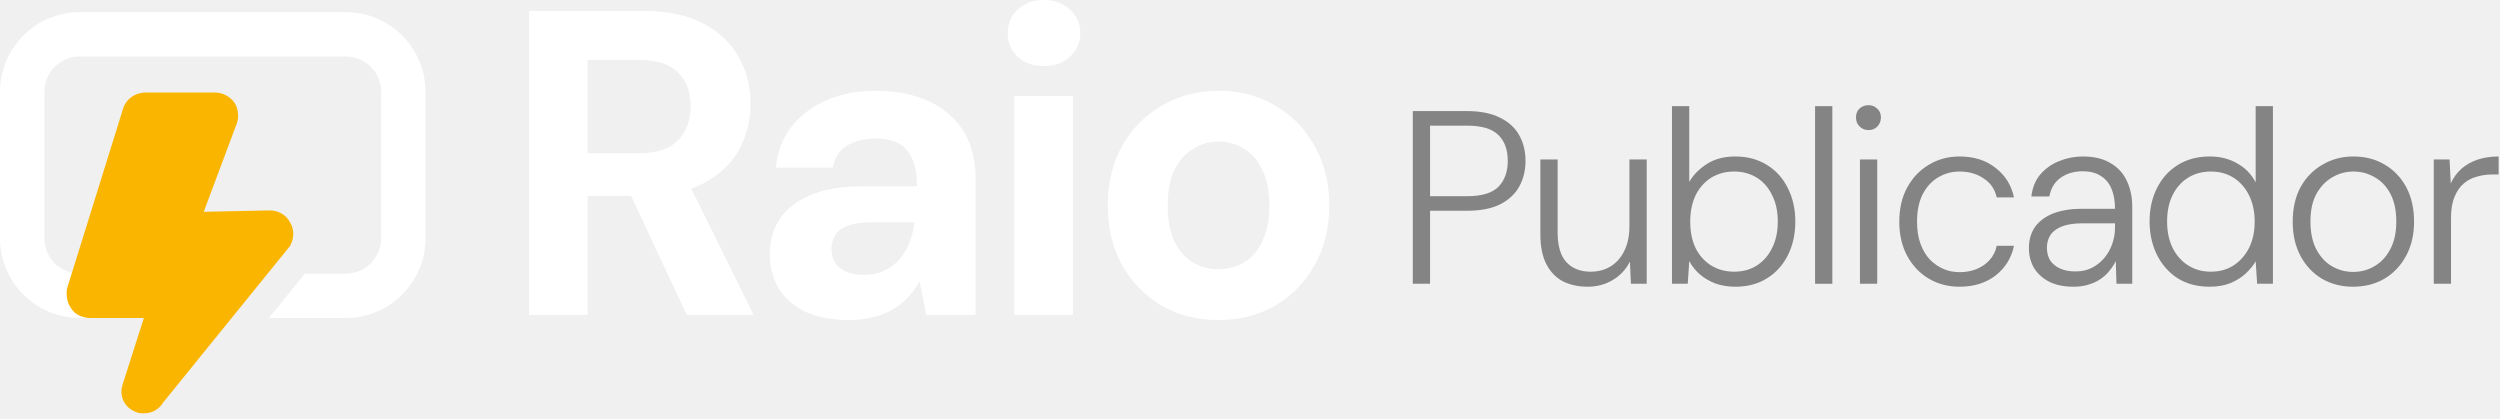
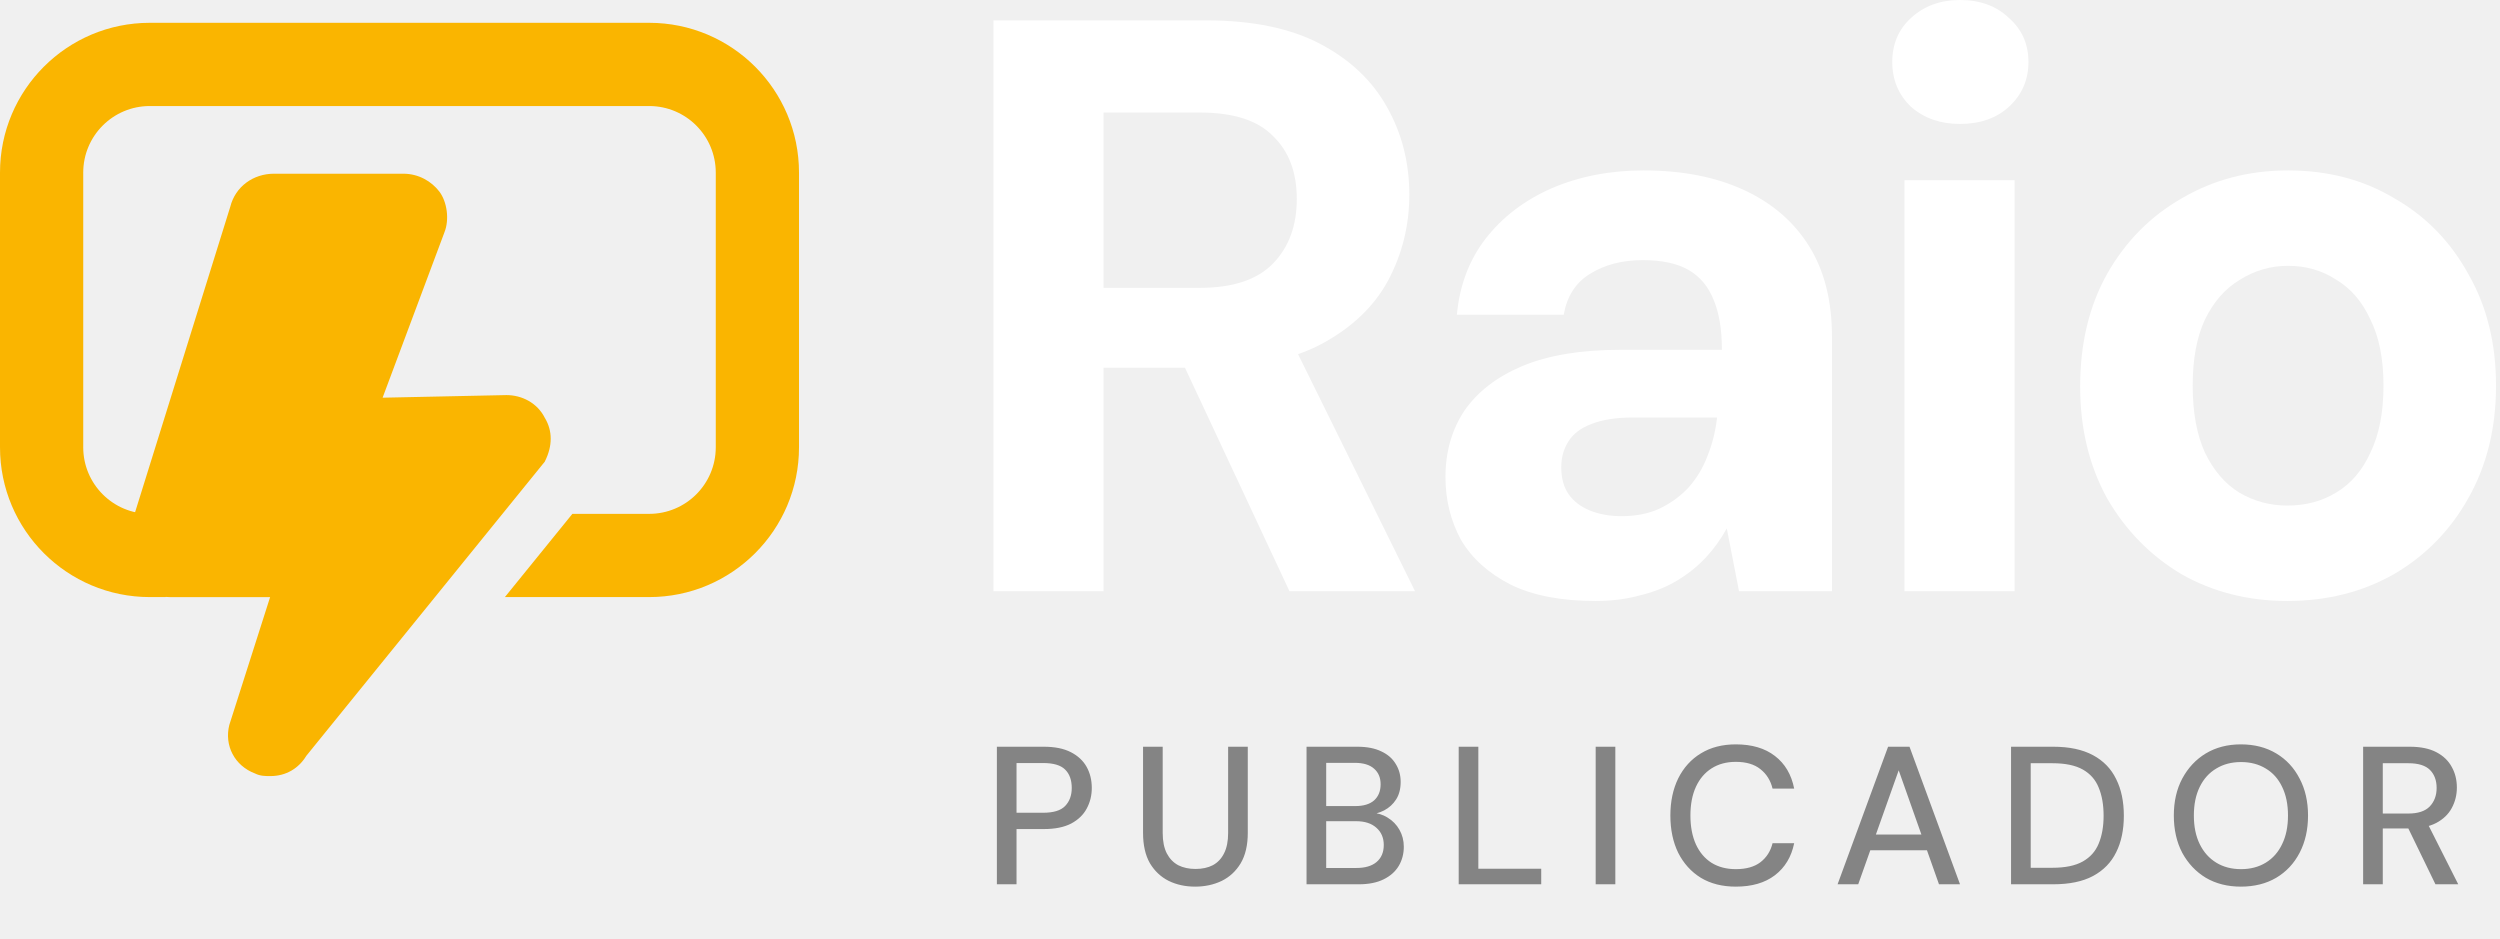
- <svg xmlns="http://www.w3.org/2000/svg" width="430" height="72" viewBox="0 0 430 72" fill="none">
-   <path d="M418.606 48.807V27.423H421.321L421.534 31.539C421.986 30.549 422.594 29.714 423.358 29.035C424.122 28.357 425.041 27.833 426.116 27.465C427.191 27.098 428.407 26.914 429.765 26.914V30.011H428.619C427.714 30.011 426.837 30.139 425.989 30.393C425.14 30.619 424.39 31.015 423.74 31.581C423.089 32.147 422.566 32.91 422.17 33.872C421.774 34.834 421.576 36.036 421.576 37.479V48.807H418.606Z" fill="#848484" />
-   <path d="M404.696 49.316C402.744 49.316 400.976 48.864 399.393 47.959C397.837 47.025 396.606 45.724 395.701 44.055C394.796 42.358 394.344 40.392 394.344 38.157C394.344 35.838 394.796 33.844 395.701 32.175C396.635 30.506 397.893 29.219 399.477 28.314C401.061 27.381 402.829 26.914 404.781 26.914C406.817 26.914 408.614 27.381 410.169 28.314C411.725 29.219 412.955 30.506 413.861 32.175C414.766 33.844 415.218 35.838 415.218 38.157C415.218 40.392 414.752 42.358 413.818 44.055C412.913 45.724 411.668 47.025 410.084 47.959C408.529 48.864 406.733 49.316 404.696 49.316ZM404.738 46.77C406.068 46.77 407.284 46.445 408.387 45.795C409.519 45.144 410.424 44.182 411.103 42.91C411.81 41.608 412.163 40.01 412.163 38.115C412.163 36.192 411.824 34.593 411.145 33.321C410.466 32.048 409.561 31.1 408.43 30.478C407.327 29.827 406.11 29.502 404.781 29.502C403.508 29.502 402.306 29.827 401.175 30.478C400.043 31.128 399.124 32.09 398.417 33.363C397.738 34.608 397.398 36.192 397.398 38.115C397.398 40.01 397.738 41.608 398.417 42.91C399.095 44.182 399.986 45.144 401.09 45.795C402.221 46.445 403.437 46.77 404.738 46.77Z" fill="#848484" />
-   <path d="M380.04 49.316C377.947 49.316 376.122 48.835 374.567 47.874C373.039 46.884 371.851 45.54 371.003 43.843C370.154 42.146 369.73 40.222 369.73 38.073C369.73 35.923 370.154 34.014 371.003 32.345C371.851 30.648 373.053 29.318 374.609 28.357C376.165 27.395 377.989 26.914 380.082 26.914C381.864 26.914 383.434 27.31 384.792 28.102C386.178 28.866 387.239 29.955 387.974 31.369V18.259H390.944V48.807H388.229L387.974 44.946C387.55 45.681 386.97 46.389 386.234 47.068C385.499 47.746 384.608 48.298 383.561 48.722C382.543 49.118 381.369 49.316 380.04 49.316ZM380.252 46.728C381.751 46.728 383.052 46.374 384.155 45.667C385.287 44.932 386.178 43.928 386.828 42.655C387.479 41.354 387.804 39.84 387.804 38.115C387.804 36.39 387.479 34.876 386.828 33.575C386.178 32.274 385.287 31.27 384.155 30.563C383.052 29.856 381.751 29.502 380.252 29.502C378.809 29.502 377.508 29.856 376.349 30.563C375.217 31.27 374.326 32.274 373.676 33.575C373.053 34.848 372.742 36.361 372.742 38.115C372.742 39.869 373.067 41.396 373.718 42.697C374.369 43.97 375.26 44.96 376.391 45.667C377.522 46.374 378.809 46.728 380.252 46.728Z" fill="#848484" />
-   <path d="M356.651 49.316C354.926 49.316 353.483 49.005 352.324 48.383C351.192 47.761 350.344 46.954 349.778 45.964C349.24 44.974 348.972 43.885 348.972 42.697C348.972 41.227 349.339 39.982 350.075 38.964C350.839 37.945 351.899 37.182 353.257 36.672C354.643 36.163 356.227 35.909 358.009 35.909H363.779C363.779 34.523 363.567 33.349 363.143 32.387C362.719 31.425 362.096 30.704 361.276 30.223C360.484 29.714 359.466 29.46 358.221 29.46C356.75 29.46 355.492 29.827 354.445 30.563C353.398 31.298 352.748 32.373 352.493 33.787H349.396C349.566 32.288 350.075 31.029 350.923 30.011C351.8 28.993 352.875 28.229 354.148 27.72C355.449 27.183 356.807 26.914 358.221 26.914C360.173 26.914 361.771 27.296 363.016 28.059C364.288 28.795 365.222 29.813 365.816 31.114C366.438 32.416 366.749 33.915 366.749 35.612V48.807H364.034L363.907 44.904C363.624 45.498 363.256 46.063 362.803 46.601C362.379 47.138 361.87 47.605 361.276 48.001C360.71 48.397 360.046 48.708 359.282 48.934C358.518 49.189 357.641 49.316 356.651 49.316ZM356.991 46.686C358.066 46.686 359.013 46.474 359.833 46.049C360.654 45.625 361.361 45.059 361.955 44.352C362.549 43.645 363.001 42.839 363.313 41.934C363.624 41.029 363.779 40.109 363.779 39.176V38.412H358.221C356.722 38.412 355.52 38.596 354.615 38.964C353.71 39.331 353.059 39.826 352.663 40.449C352.267 41.071 352.069 41.792 352.069 42.612C352.069 43.433 352.253 44.154 352.621 44.776C353.017 45.37 353.582 45.837 354.318 46.176C355.053 46.516 355.944 46.686 356.991 46.686Z" fill="#848484" />
-   <path d="M337.029 49.316C335.077 49.316 333.309 48.849 331.725 47.916C330.17 46.983 328.939 45.681 328.034 44.013C327.129 42.316 326.676 40.364 326.676 38.157C326.676 35.866 327.129 33.901 328.034 32.26C328.939 30.591 330.17 29.29 331.725 28.357C333.309 27.395 335.077 26.914 337.029 26.914C339.518 26.914 341.583 27.564 343.223 28.866C344.892 30.139 345.953 31.836 346.406 33.957H343.436C343.124 32.543 342.375 31.454 341.187 30.69C340.027 29.898 338.641 29.502 337.029 29.502C335.728 29.502 334.526 29.827 333.422 30.478C332.319 31.1 331.428 32.048 330.749 33.321C330.071 34.593 329.731 36.206 329.731 38.157C329.731 39.6 329.929 40.859 330.325 41.934C330.721 43.008 331.259 43.914 331.937 44.649C332.645 45.356 333.422 45.894 334.271 46.261C335.148 46.629 336.067 46.813 337.029 46.813C338.075 46.813 339.037 46.643 339.914 46.304C340.819 45.936 341.583 45.413 342.205 44.734C342.827 44.055 343.238 43.235 343.436 42.273H346.406C345.981 44.338 344.935 46.035 343.266 47.364C341.597 48.666 339.518 49.316 337.029 49.316Z" fill="#848484" />
-   <path d="M319.911 48.807V27.423H322.881V48.807H319.911ZM321.396 22.374C320.802 22.374 320.293 22.176 319.869 21.78C319.444 21.356 319.232 20.833 319.232 20.21C319.232 19.56 319.43 19.051 319.826 18.683C320.25 18.287 320.774 18.089 321.396 18.089C321.962 18.089 322.457 18.287 322.881 18.683C323.305 19.051 323.517 19.56 323.517 20.21C323.517 20.833 323.305 21.356 322.881 21.78C322.485 22.176 321.99 22.374 321.396 22.374Z" fill="#848484" />
-   <path d="M312.193 48.807V18.259H315.163V48.807H312.193Z" fill="#848484" />
-   <path d="M298.483 49.316C297.239 49.316 296.093 49.132 295.047 48.765C294.028 48.369 293.137 47.845 292.374 47.195C291.61 46.516 291.002 45.752 290.549 44.904L290.295 48.807H287.579V18.259H290.549V31.284C291.256 30.068 292.275 29.035 293.604 28.187C294.934 27.338 296.56 26.914 298.483 26.914C300.577 26.914 302.401 27.409 303.957 28.399C305.512 29.361 306.7 30.69 307.521 32.387C308.369 34.056 308.794 35.965 308.794 38.115C308.794 40.265 308.369 42.188 307.521 43.885C306.672 45.583 305.47 46.912 303.914 47.874C302.387 48.835 300.577 49.316 298.483 49.316ZM298.271 46.728C299.77 46.728 301.072 46.374 302.175 45.667C303.306 44.932 304.183 43.928 304.805 42.655C305.456 41.354 305.781 39.84 305.781 38.115C305.781 36.361 305.456 34.848 304.805 33.575C304.183 32.274 303.306 31.27 302.175 30.563C301.043 29.856 299.742 29.502 298.271 29.502C296.8 29.502 295.485 29.856 294.325 30.563C293.194 31.27 292.303 32.274 291.652 33.575C291.03 34.876 290.719 36.39 290.719 38.115C290.719 39.869 291.03 41.396 291.652 42.697C292.303 43.97 293.194 44.96 294.325 45.667C295.485 46.374 296.8 46.728 298.271 46.728Z" fill="#848484" />
-   <path d="M273.091 49.316C271.479 49.316 270.051 49.005 268.806 48.383C267.59 47.732 266.642 46.742 265.963 45.413C265.284 44.083 264.945 42.4 264.945 40.364V27.423H267.915V40.024C267.915 42.287 268.41 43.97 269.4 45.073C270.418 46.176 271.818 46.728 273.6 46.728C274.873 46.728 276.005 46.431 276.995 45.837C278.013 45.215 278.805 44.324 279.371 43.164C279.965 42.004 280.262 40.576 280.262 38.879V27.423H283.232V48.807H280.516L280.347 44.989C279.668 46.346 278.678 47.407 277.377 48.171C276.104 48.934 274.675 49.316 273.091 49.316Z" fill="#848484" />
-   <path d="M243 48.807V19.107H252.334C254.625 19.107 256.521 19.489 258.02 20.253C259.519 20.988 260.622 22.006 261.329 23.308C262.036 24.58 262.39 26.037 262.39 27.678C262.39 29.29 262.036 30.747 261.329 32.048C260.622 33.349 259.519 34.381 258.02 35.145C256.549 35.88 254.654 36.248 252.334 36.248H245.97V48.807H243ZM245.97 33.745H252.334C254.852 33.745 256.648 33.208 257.723 32.133C258.798 31.029 259.335 29.544 259.335 27.678C259.335 25.754 258.798 24.269 257.723 23.223C256.648 22.148 254.852 21.61 252.334 21.61H245.97V33.745Z" fill="#848484" />
+ <svg xmlns="http://www.w3.org/2000/svg" width="229" height="86" viewBox="0 0 229 86" fill="none">
  <path d="M209.514 55.049C205.929 55.049 202.692 54.227 199.804 52.584C196.966 50.891 194.7 48.575 193.007 45.638C191.364 42.65 190.542 39.239 190.542 35.405C190.542 31.471 191.364 28.035 193.007 25.097C194.7 22.109 196.991 19.794 199.879 18.15C202.767 16.457 206.004 15.611 209.589 15.611C213.224 15.611 216.461 16.457 219.299 18.15C222.187 19.794 224.453 22.109 226.096 25.097C227.789 28.035 228.636 31.446 228.636 35.33C228.636 39.214 227.789 42.65 226.096 45.638C224.453 48.575 222.187 50.891 219.299 52.584C216.411 54.227 213.149 55.049 209.514 55.049ZM209.514 46.31C211.207 46.31 212.701 45.911 213.996 45.115C215.34 44.318 216.386 43.098 217.133 41.455C217.93 39.812 218.328 37.77 218.328 35.33C218.328 32.89 217.93 30.873 217.133 29.28C216.386 27.637 215.34 26.416 213.996 25.62C212.701 24.773 211.232 24.35 209.589 24.35C207.996 24.35 206.527 24.773 205.182 25.62C203.838 26.416 202.767 27.637 201.97 29.28C201.223 30.873 200.85 32.89 200.85 35.33C200.85 37.77 201.223 39.812 201.97 41.455C202.767 43.098 203.813 44.318 205.107 45.115C206.452 45.911 207.921 46.31 209.514 46.31Z" fill="white" />
  <path d="M174.452 54.153V16.507H184.536V54.153H174.452ZM179.531 11.353C177.739 11.353 176.245 10.831 175.05 9.785C173.904 8.689 173.332 7.32 173.332 5.677C173.332 4.033 173.904 2.689 175.05 1.643C176.245 0.548 177.739 0 179.531 0C181.374 0 182.868 0.548 184.013 1.643C185.208 2.689 185.806 4.033 185.806 5.677C185.806 7.32 185.208 8.689 184.013 9.785C182.868 10.831 181.374 11.353 179.531 11.353Z" fill="white" />
  <path d="M146.148 55.049C143.011 55.049 140.422 54.551 138.38 53.555C136.338 52.509 134.82 51.14 133.824 49.447C132.878 47.704 132.405 45.787 132.405 43.696C132.405 41.405 132.977 39.388 134.122 37.645C135.318 35.903 137.085 34.533 139.426 33.537C141.816 32.541 144.804 32.043 148.389 32.043H157.726C157.726 30.201 157.477 28.682 156.979 27.487C156.481 26.242 155.709 25.321 154.663 24.723C153.617 24.126 152.223 23.827 150.48 23.827C148.588 23.827 146.97 24.25 145.625 25.097C144.331 25.894 143.534 27.139 143.235 28.832H133.45C133.699 26.143 134.571 23.827 136.065 21.885C137.608 19.893 139.625 18.35 142.115 17.254C144.654 16.159 147.468 15.611 150.555 15.611C154.09 15.611 157.153 16.208 159.742 17.404C162.332 18.599 164.323 20.317 165.718 22.557C167.112 24.798 167.809 27.562 167.809 30.848V54.153H159.294L158.174 48.401C157.626 49.397 156.979 50.293 156.232 51.09C155.485 51.887 154.613 52.584 153.617 53.182C152.622 53.779 151.501 54.227 150.256 54.526C149.011 54.875 147.642 55.049 146.148 55.049ZM148.538 47.281C149.833 47.281 150.978 47.057 151.974 46.609C153.02 46.111 153.916 45.463 154.663 44.666C155.41 43.82 155.983 42.874 156.381 41.828C156.829 40.733 157.128 39.562 157.277 38.318V38.243H149.584C148.04 38.243 146.771 38.442 145.775 38.84C144.829 39.189 144.131 39.712 143.683 40.409C143.235 41.106 143.011 41.903 143.011 42.799C143.011 43.795 143.235 44.617 143.683 45.264C144.131 45.911 144.779 46.409 145.625 46.758C146.472 47.106 147.443 47.281 148.538 47.281Z" fill="white" />
-   <path d="M91 54.153V1.867H110.495C114.728 1.867 118.213 2.589 120.952 4.033C123.691 5.478 125.732 7.42 127.077 9.86C128.421 12.25 129.094 14.914 129.094 17.852C129.094 20.64 128.446 23.255 127.152 25.695C125.857 28.085 123.815 30.027 121.027 31.52C118.288 32.965 114.752 33.687 110.42 33.687H101.084V54.153H91ZM118.114 54.153L107.358 31.147H118.263L129.616 54.153H118.114ZM101.084 26.367H109.897C112.935 26.367 115.176 25.62 116.62 24.126C118.064 22.632 118.786 20.665 118.786 18.225C118.786 15.785 118.064 13.868 116.62 12.474C115.226 11.03 112.985 10.308 109.897 10.308H101.084V26.367Z" fill="white" />
-   <path d="M59.466 2.089C67.044 2.089 73.188 8.233 73.189 15.812V40.97C73.189 48.549 67.045 54.693 59.466 54.693H46.247L52.43 47.069H59.466C62.834 47.069 65.564 44.338 65.564 40.97V15.812C65.564 12.444 62.834 9.713 59.466 9.713H13.723C10.354 9.713 7.624 12.443 7.624 15.812V40.97C7.624 44.338 10.354 47.069 13.723 47.069H17.52L15.167 54.693H13.723C6.144 54.693 0 48.549 0 40.97V15.812C0 8.233 6.144 2.089 13.723 2.089H59.466Z" fill="white" />
-   <path d="M49.912 42.275L28.062 69.228C27.352 70.397 26.186 71.089 24.767 71.089C24.298 71.089 23.829 71.089 23.36 70.85C21.485 70.146 20.534 68.285 21.003 66.412L24.742 54.696H15.553C14.375 54.696 12.968 54.23 12.258 53.061C11.548 52.131 11.32 50.723 11.548 49.566L21.092 18.942C21.561 17.081 23.208 15.912 25.097 15.912H36.947C38.353 15.912 39.532 16.616 40.242 17.546C40.951 18.477 41.179 20.111 40.711 21.28L35.045 36.429L46.388 36.19C47.795 36.19 49.215 36.894 49.912 38.289C50.621 39.459 50.621 40.854 49.912 42.262V42.275Z" fill="#FAB500" />
+   <path d="M91 54.153V1.867H110.495C114.728 1.867 118.213 2.589 120.952 4.033C123.691 5.478 125.732 7.42 127.077 9.86C128.421 12.25 129.094 14.914 129.094 17.852C129.094 20.64 128.446 23.255 127.152 25.695C125.857 28.085 123.815 30.027 121.027 31.521C118.288 32.965 114.752 33.687 110.42 33.687H101.084V54.153H91ZM118.114 54.153L107.358 31.147H118.263L129.616 54.153H118.114ZM101.084 26.367H109.897C112.935 26.367 115.176 25.62 116.62 24.126C118.064 22.632 118.786 20.665 118.786 18.225C118.786 15.785 118.064 13.868 116.62 12.474C115.226 11.03 112.985 10.308 109.897 10.308H101.084V26.367Z" fill="white" />
+   <path d="M59.466 2.089C67.044 2.089 73.188 8.233 73.189 15.812V40.97C73.189 48.549 67.045 54.693 59.466 54.693H46.247L52.43 47.069H59.466C62.834 47.069 65.564 44.338 65.564 40.97V15.812C65.564 12.444 62.834 9.713 59.466 9.713H13.723C10.354 9.713 7.624 12.443 7.624 15.812V40.97C7.624 44.338 10.354 47.069 13.723 47.069H17.52L15.167 54.693H13.723C6.144 54.693 0 48.549 0 40.97V15.812C0 8.233 6.144 2.089 13.723 2.089H59.466Z" fill="#FAB500" />
+   <path d="M49.912 42.275L28.062 69.228C27.353 70.397 26.187 71.089 24.767 71.089C24.298 71.089 23.829 71.089 23.36 70.85C21.485 70.146 20.534 68.285 21.003 66.412L24.742 54.696H15.553C14.375 54.696 12.968 54.23 12.258 53.061C11.549 52.131 11.32 50.723 11.549 49.566L21.092 18.942C21.561 17.081 23.208 15.912 25.097 15.912H36.947C38.353 15.912 39.532 16.616 40.242 17.546C40.952 18.477 41.18 20.111 40.711 21.28L35.046 36.429L46.389 36.19C47.795 36.19 49.215 36.894 49.912 38.289C50.622 39.459 50.622 40.854 49.912 42.262V42.275Z" fill="#FAB500" />
+   <path d="M91.314 81V68.4H95.616C96.624 68.4 97.452 68.568 98.1 68.904C98.748 69.24 99.228 69.69 99.54 70.254C99.852 70.818 100.008 71.46 100.008 72.18C100.008 72.864 99.852 73.494 99.54 74.07C99.24 74.634 98.766 75.09 98.118 75.438C97.47 75.774 96.636 75.942 95.616 75.942H93.114V81H91.314ZM93.114 74.448H95.544C96.492 74.448 97.164 74.244 97.56 73.836C97.968 73.416 98.172 72.864 98.172 72.18C98.172 71.448 97.968 70.884 97.56 70.488C97.164 70.092 96.492 69.894 95.544 69.894H93.114V74.448ZM109.473 81.216C108.585 81.216 107.781 81.042 107.061 80.694C106.341 80.334 105.765 79.794 105.333 79.074C104.913 78.342 104.703 77.412 104.703 76.284V68.4H106.503V76.302C106.503 77.058 106.629 77.682 106.881 78.174C107.133 78.654 107.481 79.014 107.925 79.254C108.381 79.482 108.909 79.596 109.509 79.596C110.121 79.596 110.649 79.482 111.093 79.254C111.537 79.014 111.879 78.654 112.119 78.174C112.371 77.682 112.497 77.058 112.497 76.302V68.4H114.297V76.284C114.297 77.412 114.081 78.342 113.649 79.074C113.217 79.794 112.635 80.334 111.903 80.694C111.171 81.042 110.361 81.216 109.473 81.216ZM119.679 81V68.4H124.341C125.217 68.4 125.949 68.544 126.537 68.832C127.125 69.108 127.563 69.492 127.851 69.984C128.151 70.464 128.301 71.01 128.301 71.622C128.301 72.258 128.163 72.792 127.887 73.224C127.611 73.656 127.245 73.992 126.789 74.232C126.345 74.46 125.865 74.592 125.349 74.628L125.601 74.448C126.153 74.46 126.657 74.61 127.113 74.898C127.569 75.174 127.929 75.546 128.193 76.014C128.457 76.482 128.589 76.998 128.589 77.562C128.589 78.21 128.433 78.798 128.121 79.326C127.809 79.842 127.347 80.25 126.735 80.55C126.123 80.85 125.373 81 124.485 81H119.679ZM121.479 79.506H124.251C125.043 79.506 125.655 79.326 126.087 78.966C126.531 78.594 126.753 78.072 126.753 77.4C126.753 76.74 126.525 76.212 126.069 75.816C125.625 75.42 125.007 75.222 124.215 75.222H121.479V79.506ZM121.479 73.836H124.143C124.899 73.836 125.475 73.662 125.871 73.314C126.267 72.954 126.465 72.462 126.465 71.838C126.465 71.238 126.267 70.764 125.871 70.416C125.475 70.056 124.881 69.876 124.089 69.876H121.479V73.836ZM133.616 81V68.4H135.416V79.578H141.176V81H133.616ZM146.164 81V68.4H147.964V81H146.164ZM159 81.216C157.764 81.216 156.696 80.946 155.796 80.406C154.908 79.854 154.218 79.092 153.726 78.12C153.246 77.136 153.006 75.996 153.006 74.7C153.006 73.416 153.246 72.282 153.726 71.298C154.218 70.314 154.908 69.552 155.796 69.012C156.696 68.46 157.764 68.184 159 68.184C160.476 68.184 161.67 68.538 162.582 69.246C163.506 69.954 164.094 70.95 164.346 72.234H162.366C162.186 71.49 161.814 70.896 161.25 70.452C160.698 70.008 159.948 69.786 159 69.786C158.148 69.786 157.41 69.984 156.786 70.38C156.162 70.776 155.682 71.34 155.346 72.072C155.01 72.804 154.842 73.68 154.842 74.7C154.842 75.72 155.01 76.602 155.346 77.346C155.682 78.078 156.162 78.642 156.786 79.038C157.41 79.422 158.148 79.614 159 79.614C159.948 79.614 160.698 79.404 161.25 78.984C161.814 78.552 162.186 77.97 162.366 77.238H164.346C164.094 78.486 163.506 79.464 162.582 80.172C161.67 80.868 160.476 81.216 159 81.216ZM168.323 81L172.949 68.4H174.911L179.537 81H177.611L173.921 70.56L170.213 81H168.323ZM170.411 77.886L170.915 76.446H176.837L177.341 77.886H170.411ZM184.212 81V68.4H188.082C189.546 68.4 190.758 68.658 191.718 69.174C192.678 69.69 193.386 70.422 193.842 71.37C194.31 72.306 194.544 73.422 194.544 74.718C194.544 76.014 194.31 77.13 193.842 78.066C193.386 79.002 192.678 79.728 191.718 80.244C190.77 80.748 189.558 81 188.082 81H184.212ZM186.012 79.488H188.01C189.174 79.488 190.098 79.296 190.782 78.912C191.466 78.528 191.952 77.982 192.24 77.274C192.54 76.554 192.69 75.702 192.69 74.718C192.69 73.722 192.54 72.864 192.24 72.144C191.952 71.424 191.466 70.872 190.782 70.488C190.098 70.104 189.174 69.912 188.01 69.912H186.012V79.488ZM205.26 81.216C204.048 81.216 202.98 80.946 202.056 80.406C201.144 79.854 200.424 79.092 199.896 78.12C199.38 77.136 199.122 75.996 199.122 74.7C199.122 73.416 199.38 72.288 199.896 71.316C200.424 70.332 201.144 69.564 202.056 69.012C202.98 68.46 204.048 68.184 205.26 68.184C206.496 68.184 207.576 68.46 208.5 69.012C209.424 69.564 210.138 70.332 210.642 71.316C211.158 72.288 211.416 73.416 211.416 74.7C211.416 75.996 211.158 77.136 210.642 78.12C210.138 79.092 209.424 79.854 208.5 80.406C207.576 80.946 206.496 81.216 205.26 81.216ZM205.278 79.614C206.142 79.614 206.898 79.416 207.546 79.02C208.194 78.624 208.692 78.06 209.04 77.328C209.4 76.596 209.58 75.72 209.58 74.7C209.58 73.68 209.4 72.804 209.04 72.072C208.692 71.34 208.194 70.782 207.546 70.398C206.898 70.002 206.142 69.804 205.278 69.804C204.414 69.804 203.658 70.002 203.01 70.398C202.362 70.782 201.858 71.34 201.498 72.072C201.138 72.804 200.958 73.68 200.958 74.7C200.958 75.72 201.138 76.596 201.498 77.328C201.858 78.06 202.362 78.624 203.01 79.02C203.658 79.416 204.414 79.614 205.278 79.614ZM216.463 81V68.4H220.729C221.725 68.4 222.541 68.568 223.177 68.904C223.813 69.24 224.281 69.69 224.581 70.254C224.893 70.806 225.049 71.436 225.049 72.144C225.049 72.816 224.893 73.44 224.581 74.016C224.281 74.58 223.807 75.036 223.159 75.384C222.511 75.72 221.683 75.888 220.675 75.888H218.263V81H216.463ZM223.087 81L220.369 75.402H222.349L225.175 81H223.087ZM218.263 74.52H220.603C221.491 74.52 222.145 74.304 222.565 73.872C222.985 73.428 223.195 72.864 223.195 72.18C223.195 71.484 222.991 70.932 222.583 70.524C222.175 70.116 221.515 69.912 220.603 69.912H218.263V74.52Z" fill="#848484" />
</svg>
